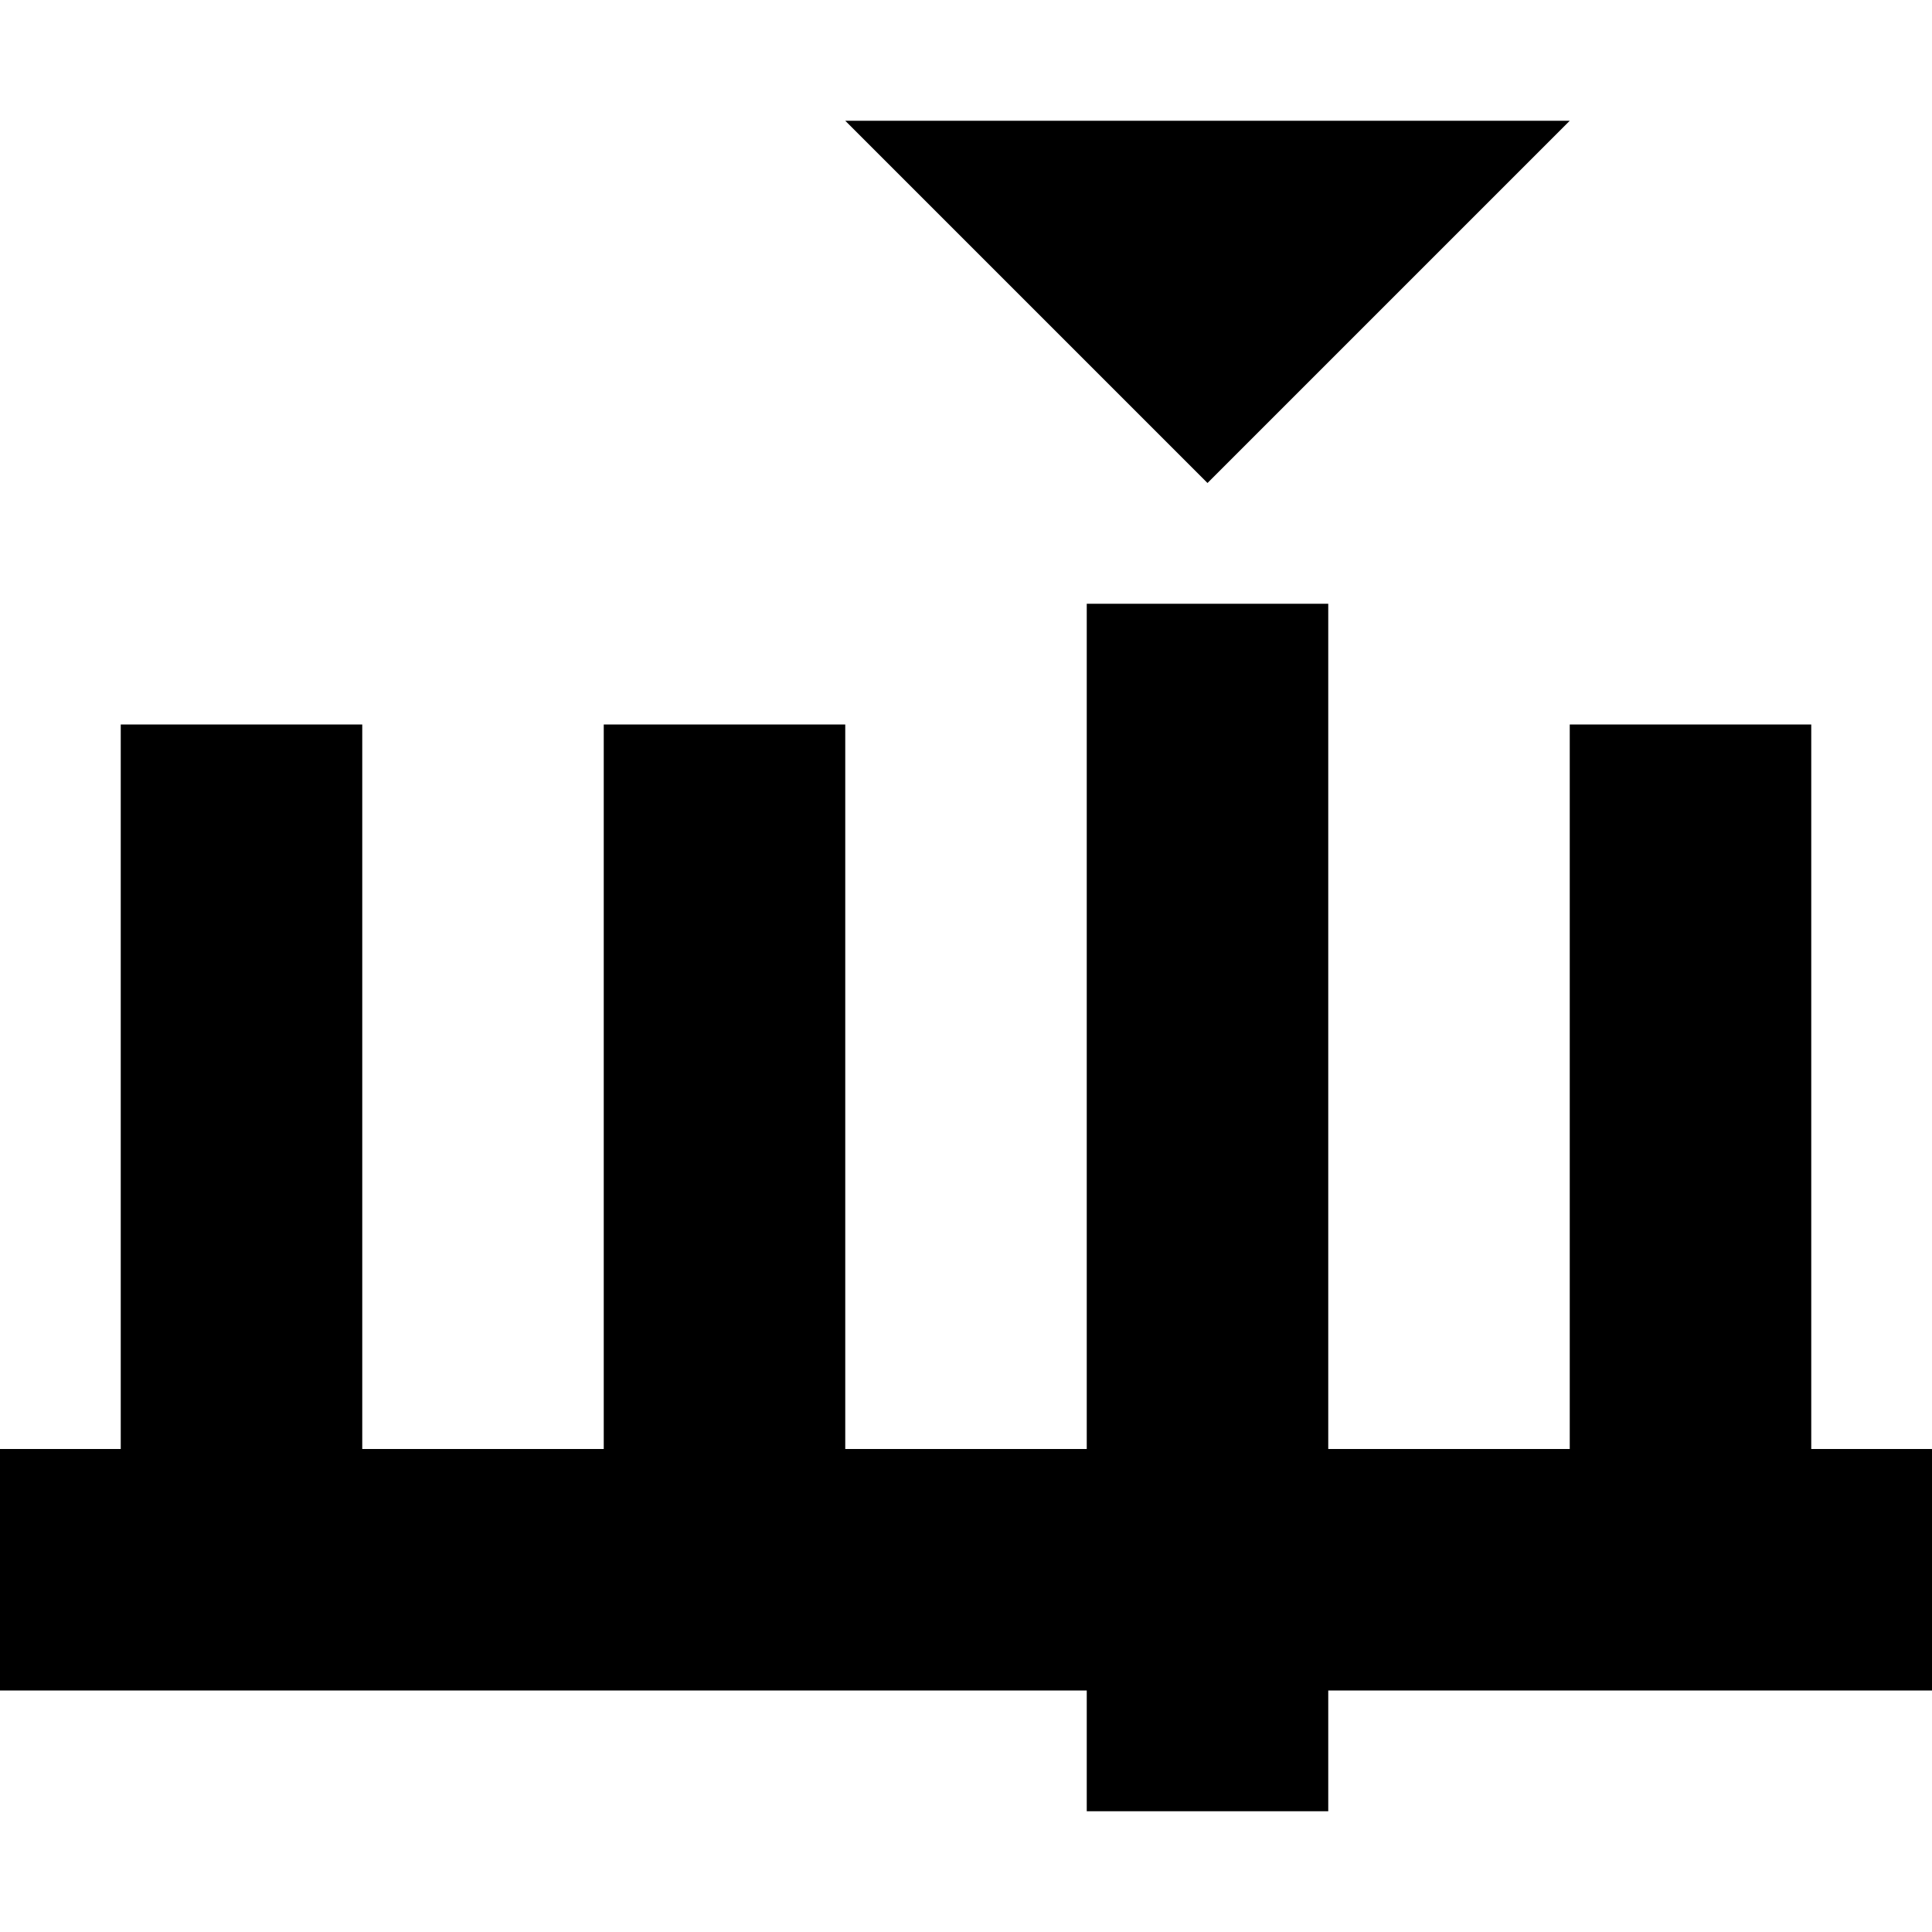
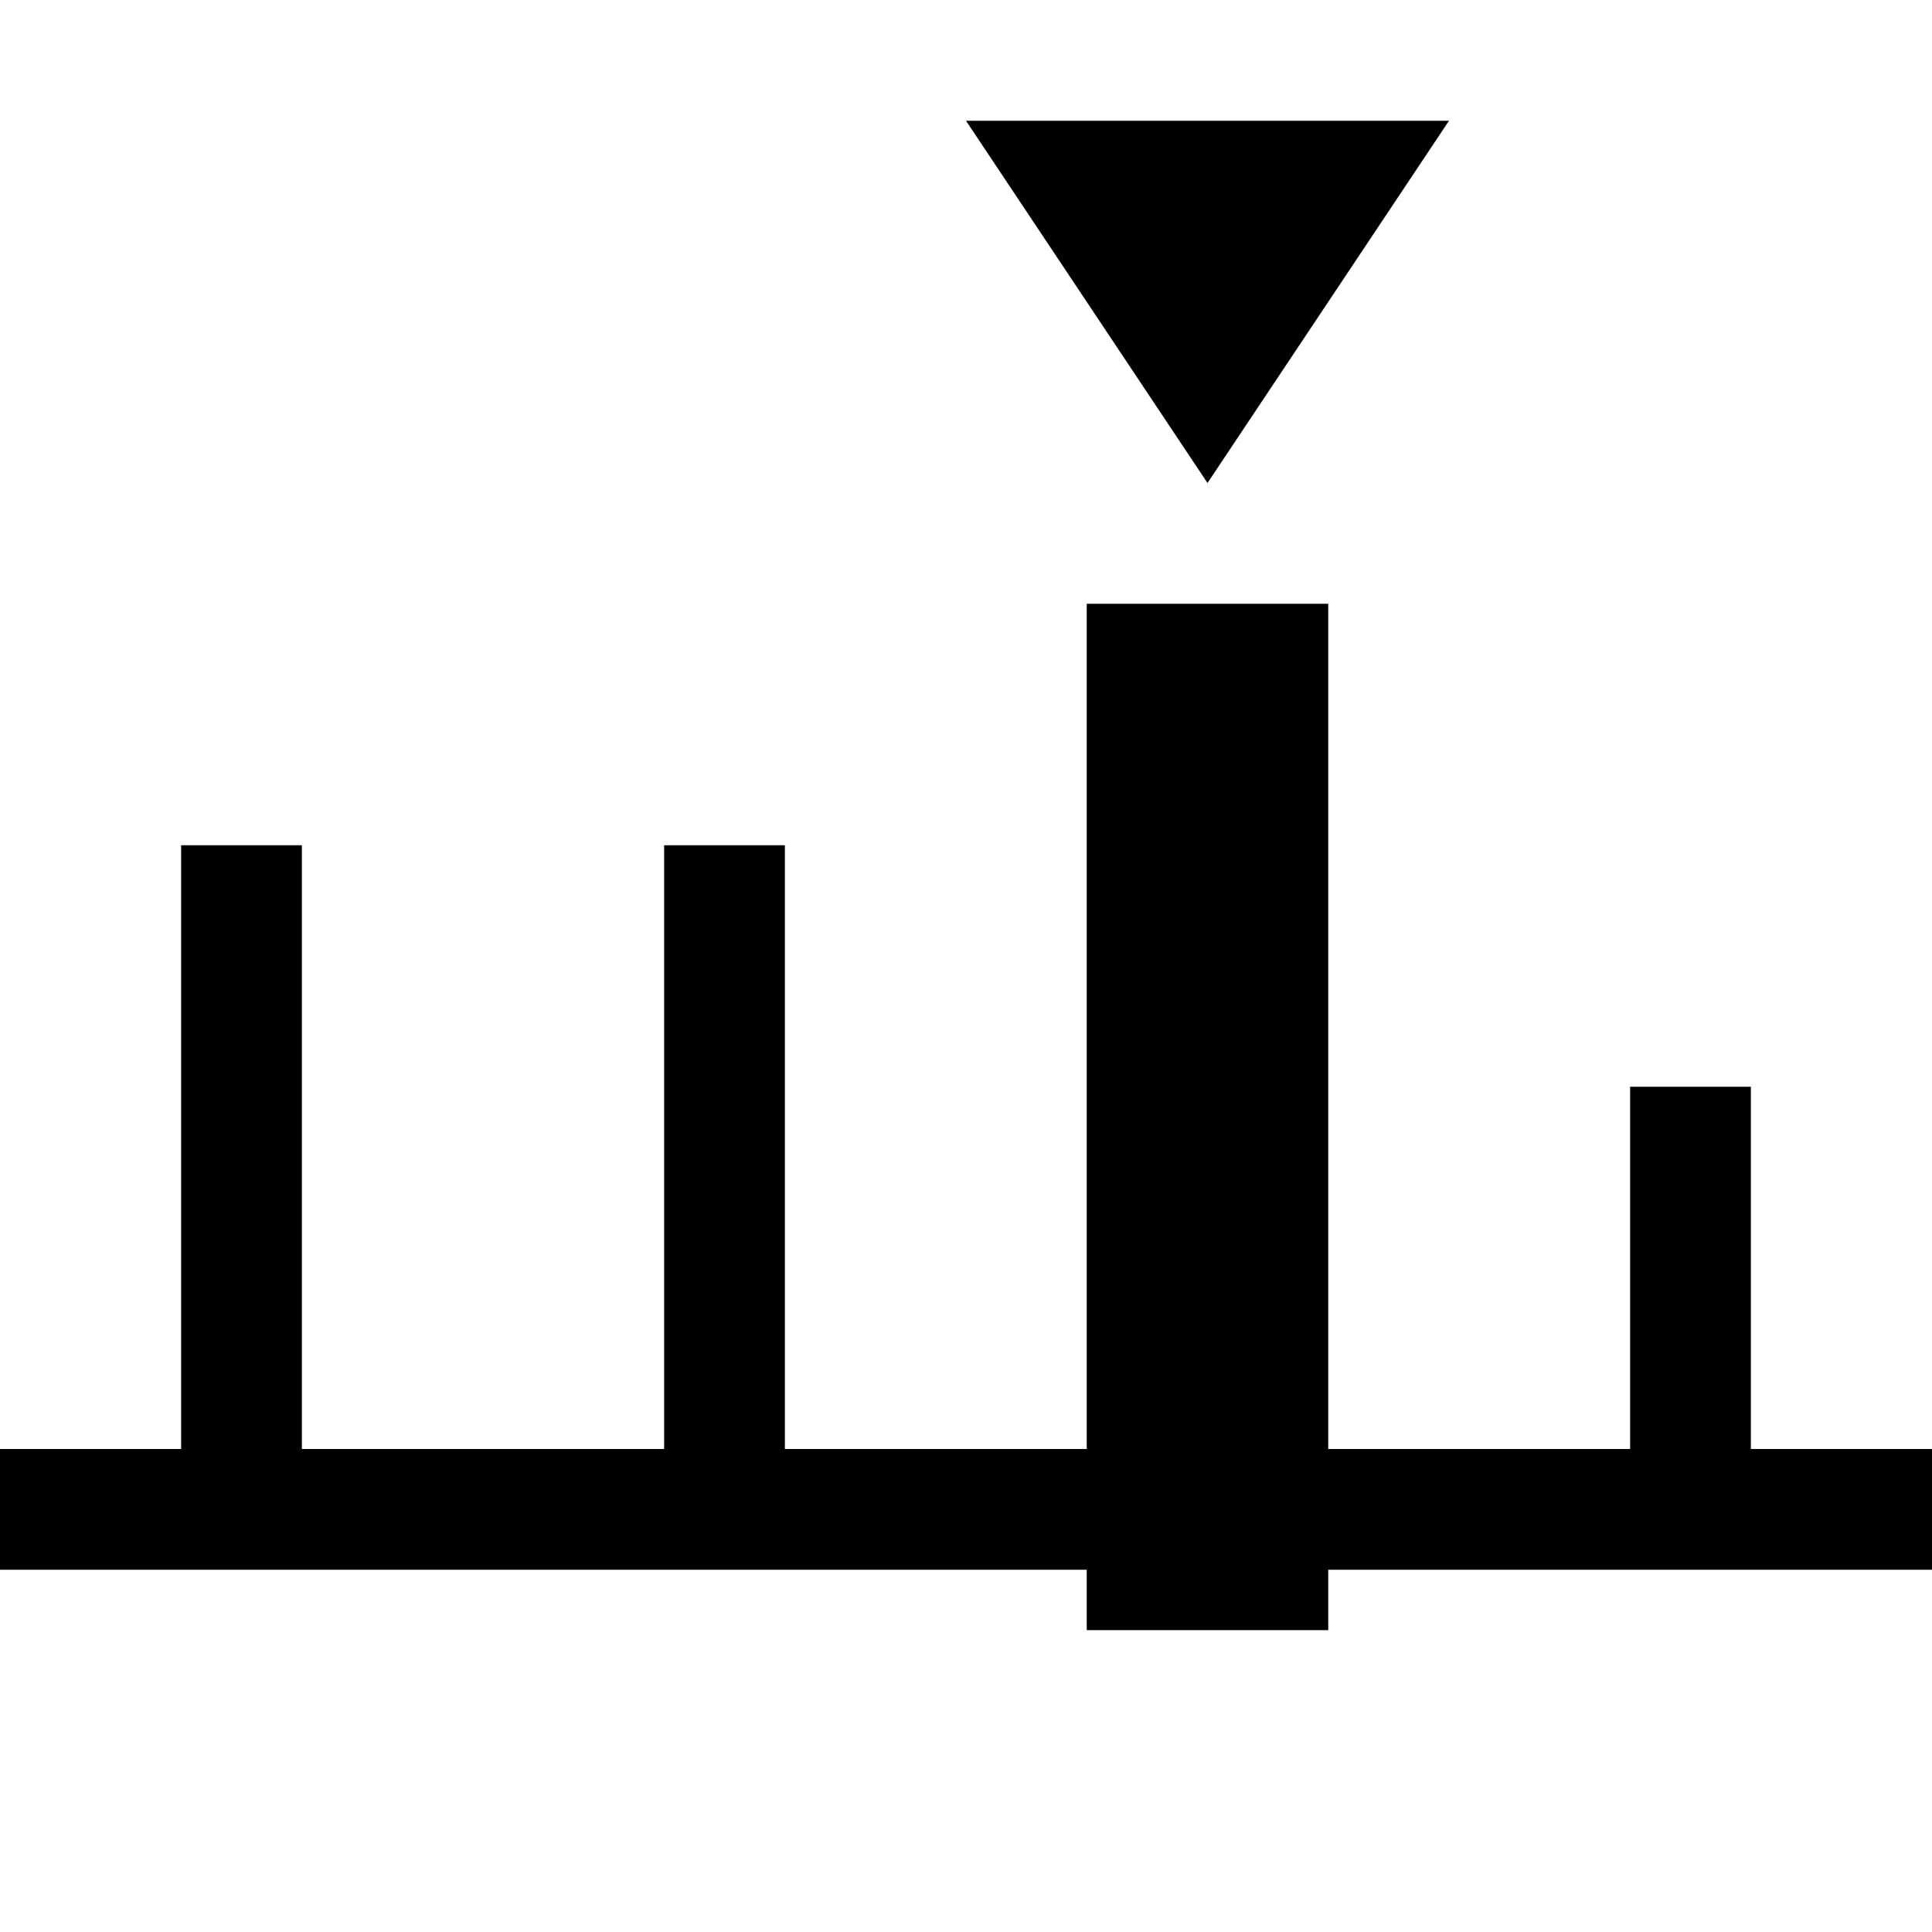
<svg xmlns="http://www.w3.org/2000/svg" viewBox="0 0 16 16" width="16" height="16" role="img">
-   <rect x="0" y="12" width="16" height="2" fill="currentColor" />
-   <rect x="1" y="6" width="2" height="6" fill="currentColor" />
-   <rect x="5" y="6" width="2" height="6" fill="currentColor" />
-   <rect x="13" y="6" width="2" height="6" fill="currentColor" />
-   <path d="M7 1H13L10 4ZM9 5H11V15H9Z" fill="currentColor" />
+   <rect x="0" y="12" width="10" height="1" fill="currentColor" />
+   <rect x="10" y="12" width="6" height="1" fill="currentColor" />
+   <rect x="1.5" y="7" width="1" height="5" fill="currentColor" />
+   <rect x="5.5" y="7" width="1" height="5" fill="currentColor" />
+   <rect x="13.5" y="9" width="1" height="3" fill="currentColor" />
+   <path d="M8 1H12L10 4ZM9 5H11V13.5H9Z" fill="currentColor" />
</svg>
